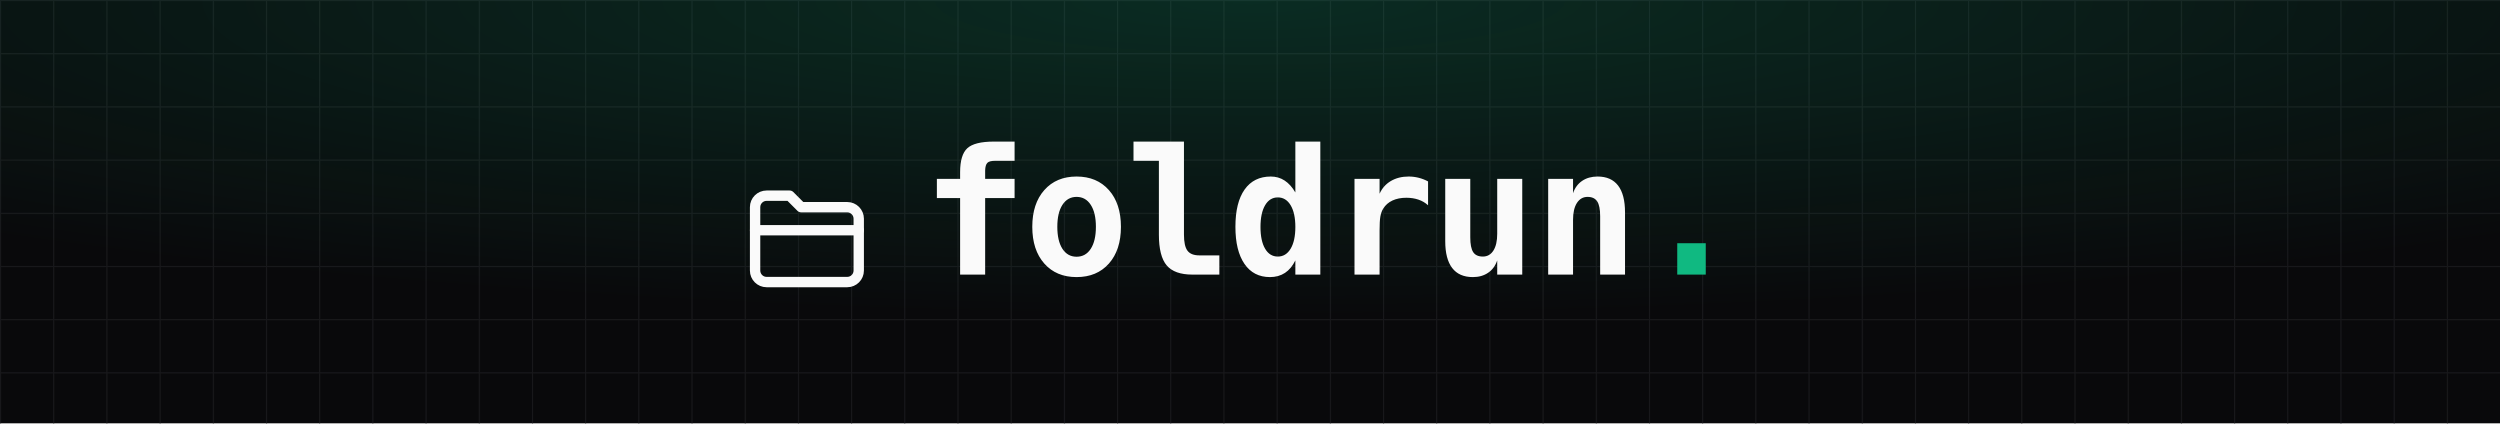
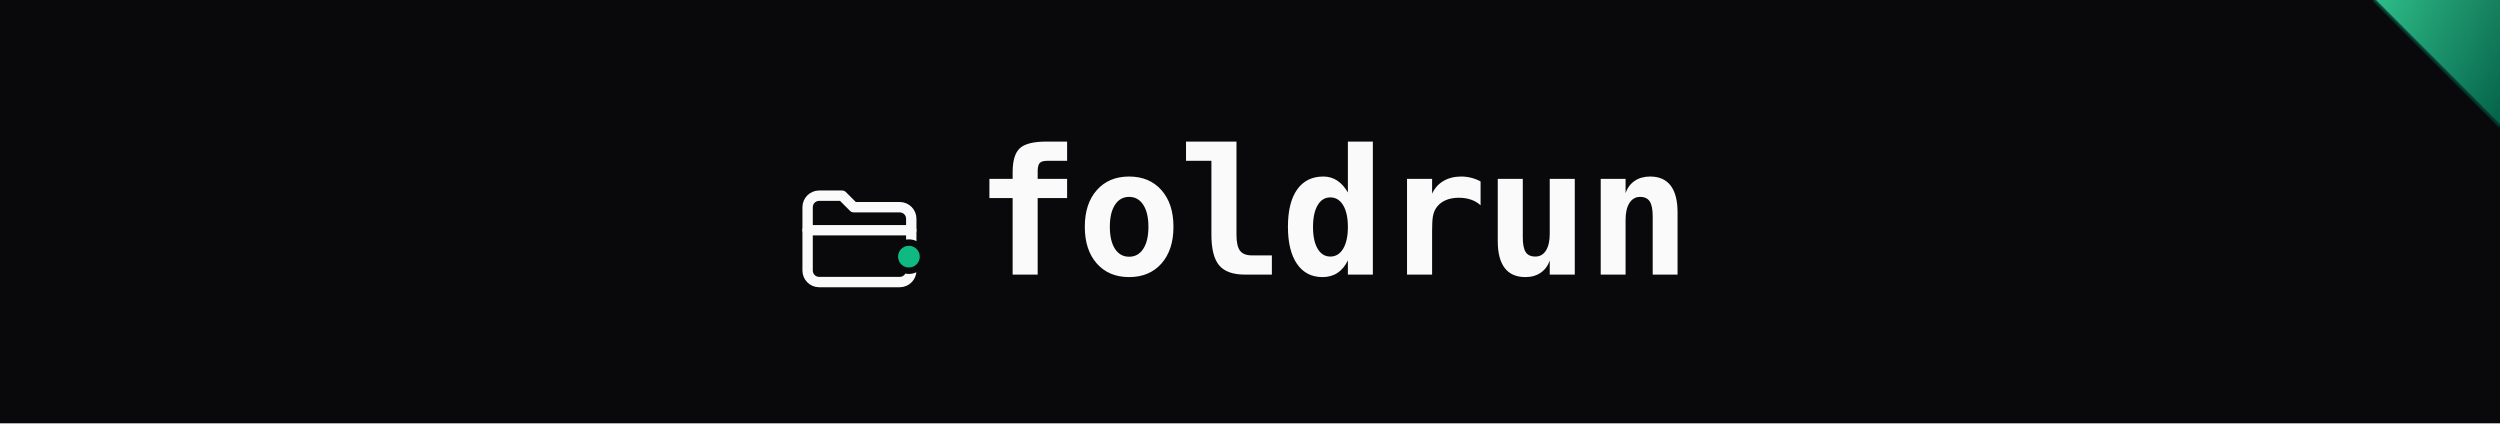
<svg xmlns="http://www.w3.org/2000/svg" width="1128" height="191" viewBox="0 0 1128 191">
  <defs>
-     <pattern id="grid" width="24" height="24" patternUnits="userSpaceOnUse">
-       <path d="M24 0H0v24" fill="none" stroke="#18181b" stroke-width="1" />
-     </pattern>
-     <radialGradient id="glow" cx="50%" cy="0%" r="75%">
-       <stop offset="0%" stop-color="#10b981" stop-opacity="0.20" />
-       <stop offset="100%" stop-color="#10b981" stop-opacity="0" />
-     </radialGradient>
+     <linearGradient id="under" x1="0" y1="0" x2="1" y2="1">
+       <stop offset="0" stop-color="#34d399" />
+       <stop offset="1" stop-color="#046c50" />
+     </linearGradient>
+     <linearGradient id="shade" x1="1" y1="0" x2="0" y2="1">
+       <stop offset="0" stop-color="#000" stop-opacity=".5" />
+       <stop offset="1" stop-color="#000" stop-opacity="0" />
+     </linearGradient>
  </defs>
  <rect width="1128" height="191" fill="#09090b" />
-   <rect width="1128" height="191" fill="url(#grid)" />
-   <rect width="1128" height="191" fill="url(#glow)" />
-   <g transform="translate(332.9 75.3) scale(2.5982)" fill="none" stroke="#fafafa" stroke-width="1.8" stroke-linecap="round" stroke-linejoin="round">
+   <g>
+     <path d="M1071 0H1128V57Z" fill="url(#under)" />
+     <path d="M1071 0H1128V57Z" fill="url(#shade)" opacity=".4" />
+     <path d="M1071 0 1128 57" stroke="#04352a" stroke-width="1.5" opacity=".8" />
+   </g>
+   <g transform="translate(356.6 75.3) scale(2.5982)" fill="none" stroke="#fafafa" stroke-width="1.8" stroke-linecap="round" stroke-linejoin="round">
    <path d="M3 7a2 2 0 0 1 2-2h4l2 2h8a2 2 0 0 1 2 2v9a2 2 0 0 1-2 2H5a2 2 0 0 1-2-2Z" />
    <path d="M3 11h18" />
  </g>
-   <text x="416.0" y="123.9" font-family="ui-monospace, SFMono-Regular, Menlo, monospace" font-size="79.0" font-weight="600" letter-spacing="-1.58" fill="#fafafa">foldrun<tspan fill="#10b981">.</tspan>
-   </text>
+   <circle cx="410.1" cy="115.8" r="7.8" fill="#09090b" />
+   <circle cx="410.1" cy="115.8" r="4.9" fill="#10b981" />
+   <text x="439.7" y="123.9" font-family="ui-monospace, SFMono-Regular, Menlo, monospace" font-size="79.0" font-weight="600" letter-spacing="-1.58" fill="#fafafa">foldrun</text>
</svg>
